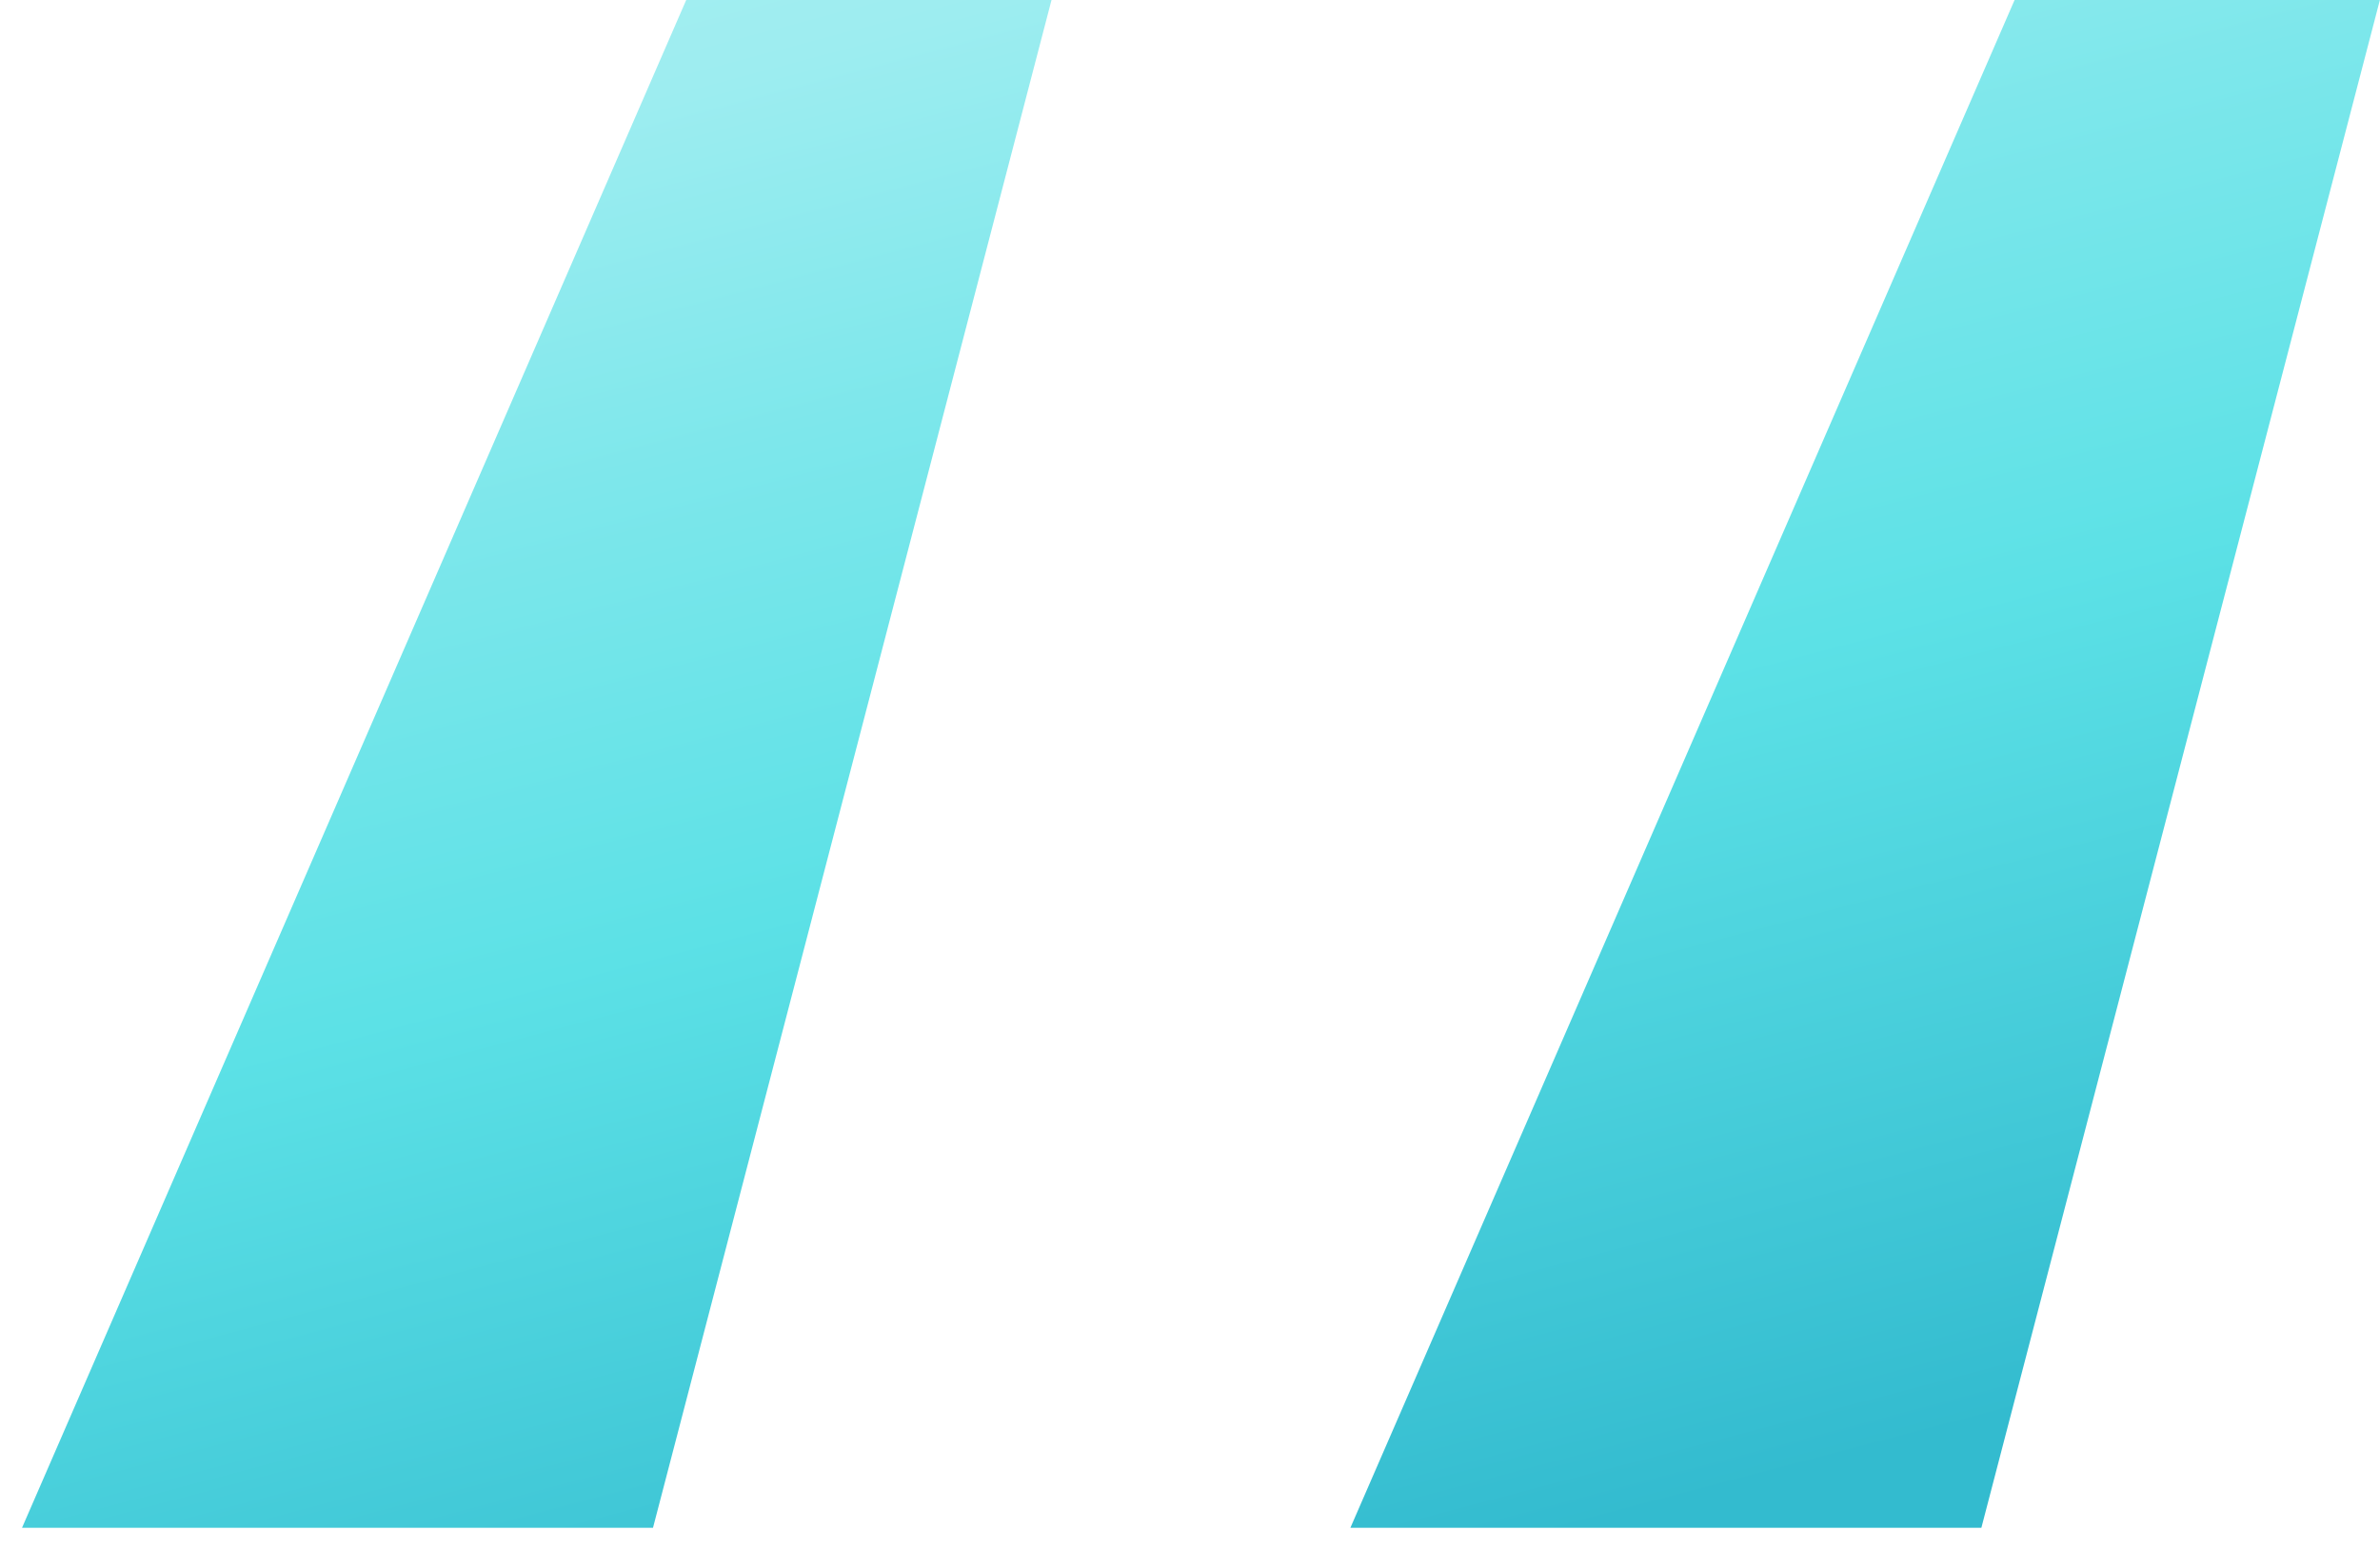
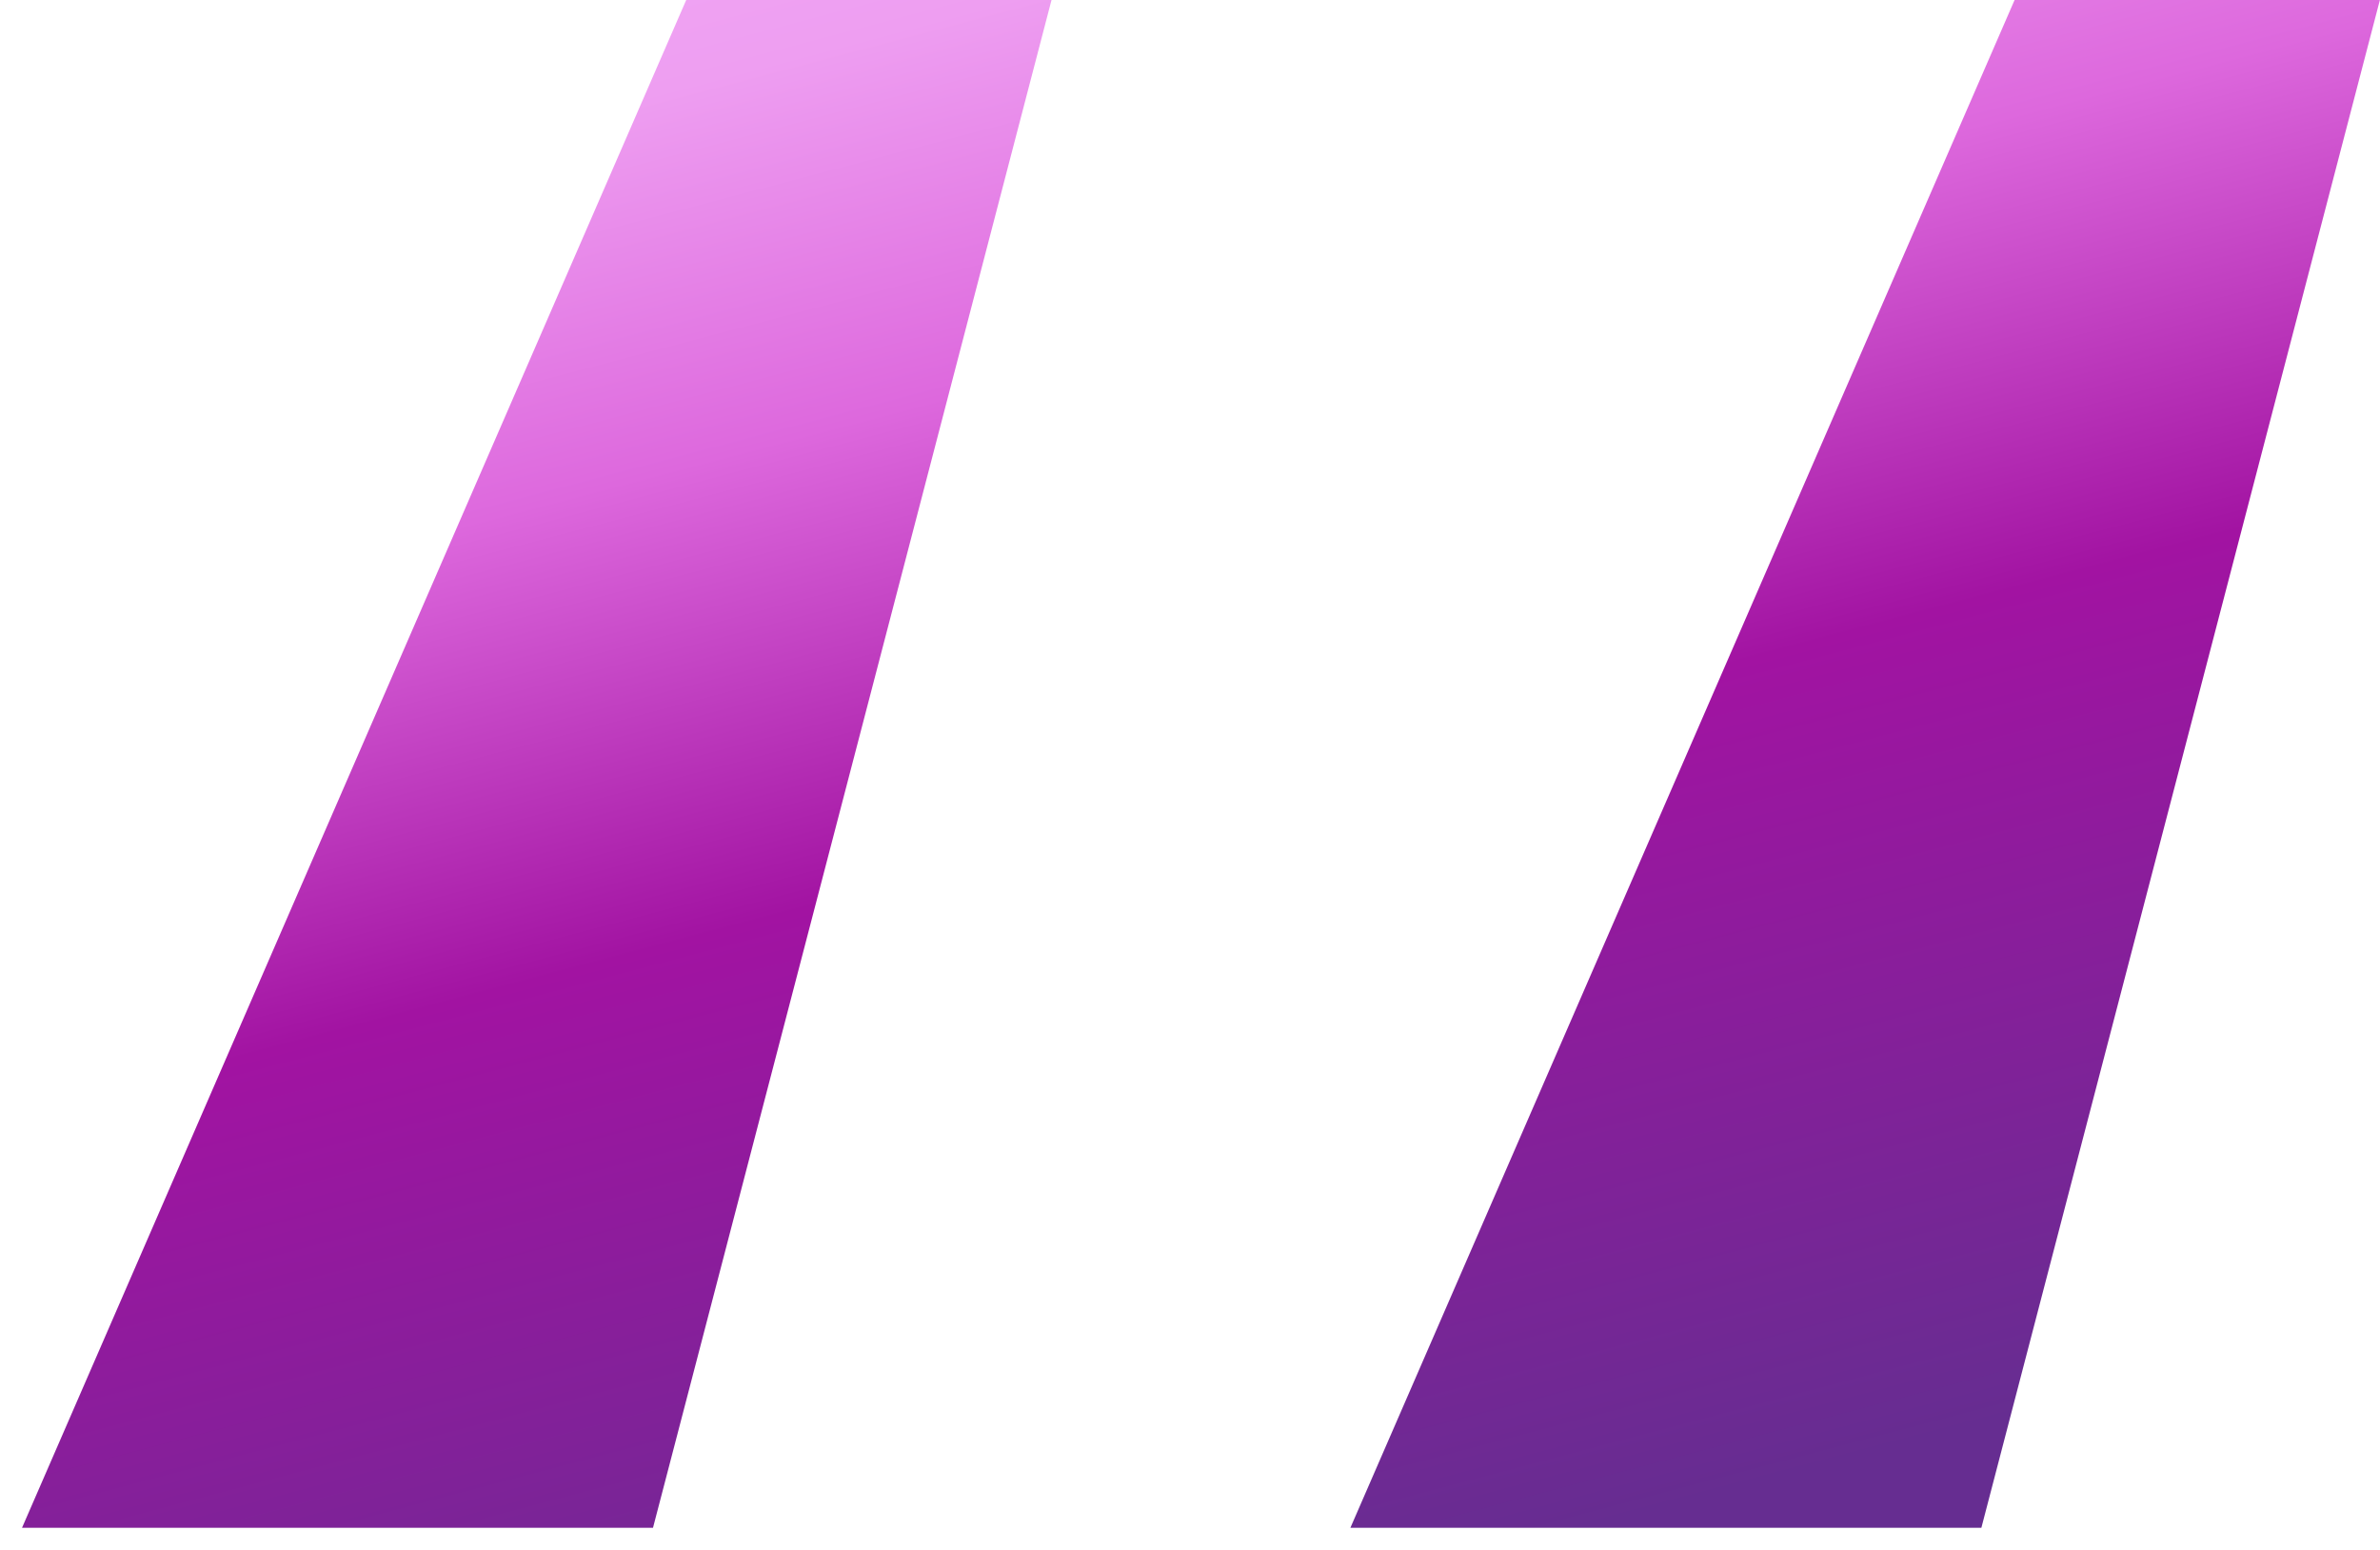
<svg xmlns="http://www.w3.org/2000/svg" width="43" height="28" viewBox="0 0 43 28" fill="none">
  <path d="M11.798 27.6L18.998 0H12.398L0.398 27.6H11.798ZM35.798 27.6L42.998 0H36.398L24.398 27.6H35.798Z" fill="url(#paint0_linear_310_509)" />
  <defs>
    <linearGradient id="paint0_linear_310_509" x1="28.861" y1="-24.797" x2="41.794" y2="24.147" gradientUnits="userSpaceOnUse">
-       <stop offset="0.009" stop-color="#DEF9FA" />
-       <stop offset="0.172" stop-color="#BEF3F5" />
-       <stop offset="0.42" stop-color="#9DEDF0" />
-       <stop offset="0.551" stop-color="#7DE7EB" />
-       <stop offset="0.715" stop-color="#5CE1E6" />
-       <stop offset="1" stop-color="#33BBCF" />
+       <stop offset="0.009" stop-color="#ffffff" />
+       <stop offset="0.172" stop-color="#f5beff" />
+       <stop offset="0.42" stop-color="#ee9ef1" />
+       <stop offset="0.551" stop-color="#dd68dd" />
+       <stop offset="0.715" stop-color="#a213a2" />
+       <stop offset="1" stop-color="#662d91" />
    </linearGradient>
  </defs>
</svg>
